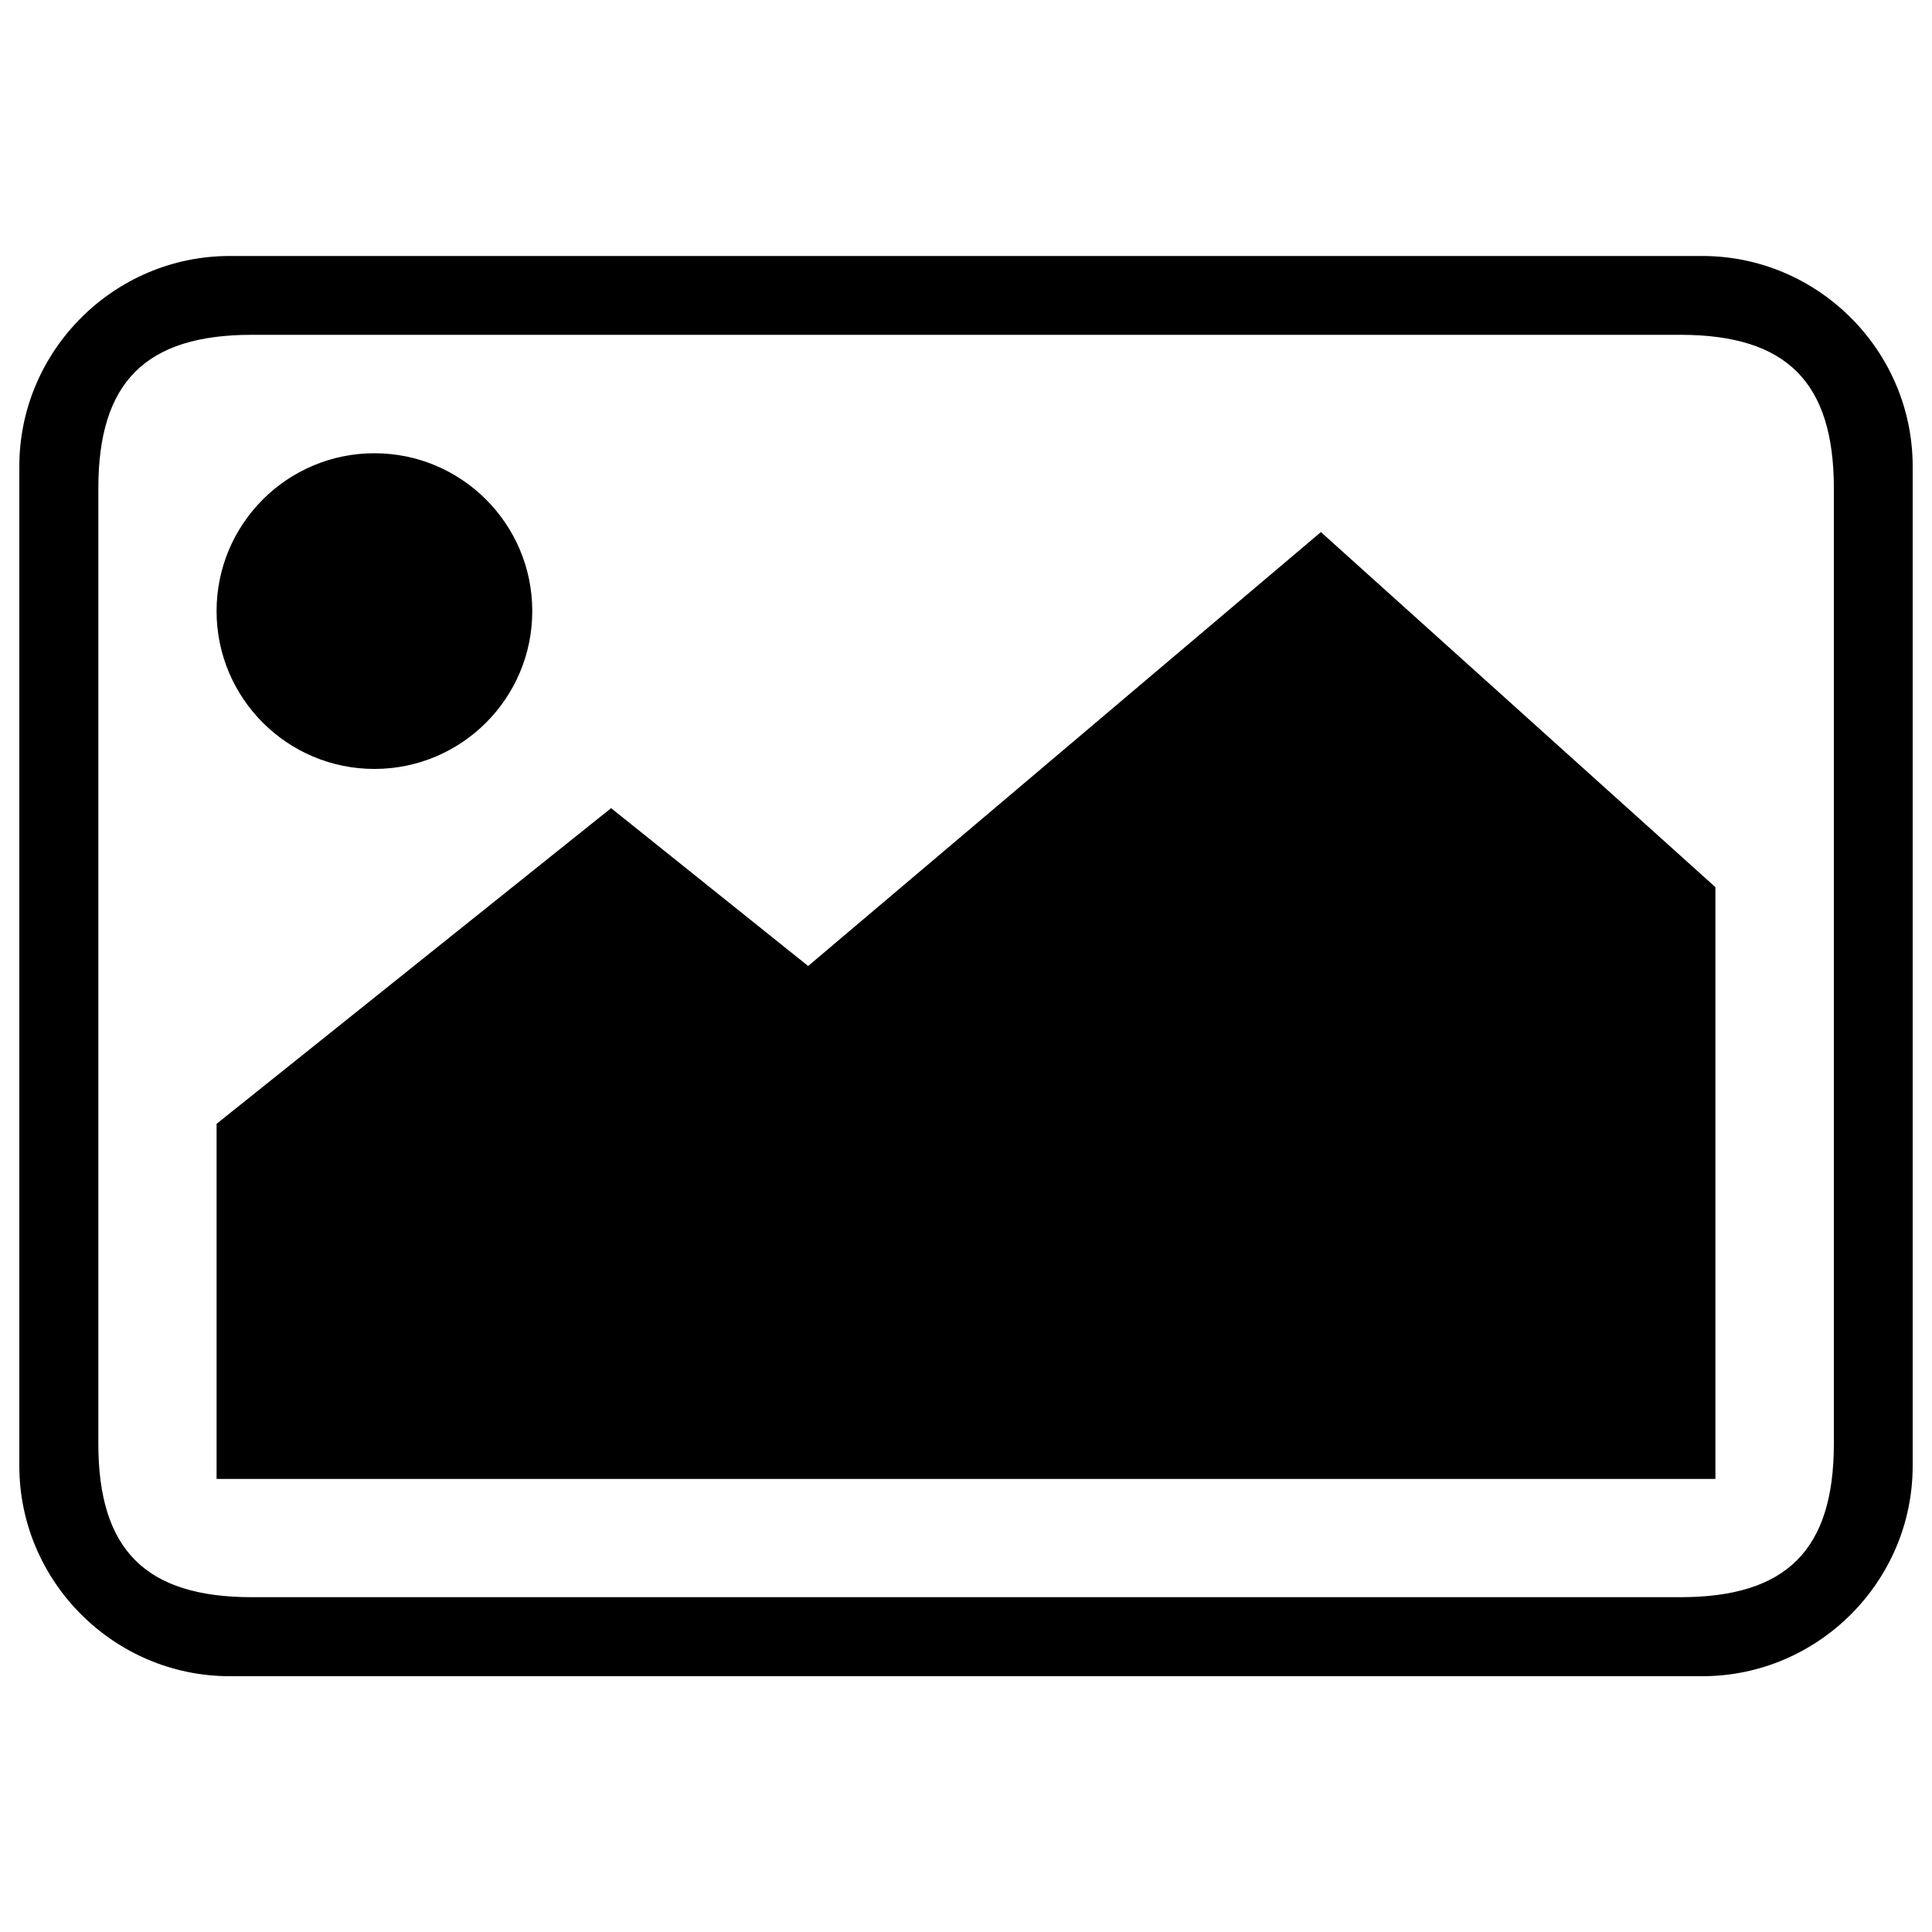
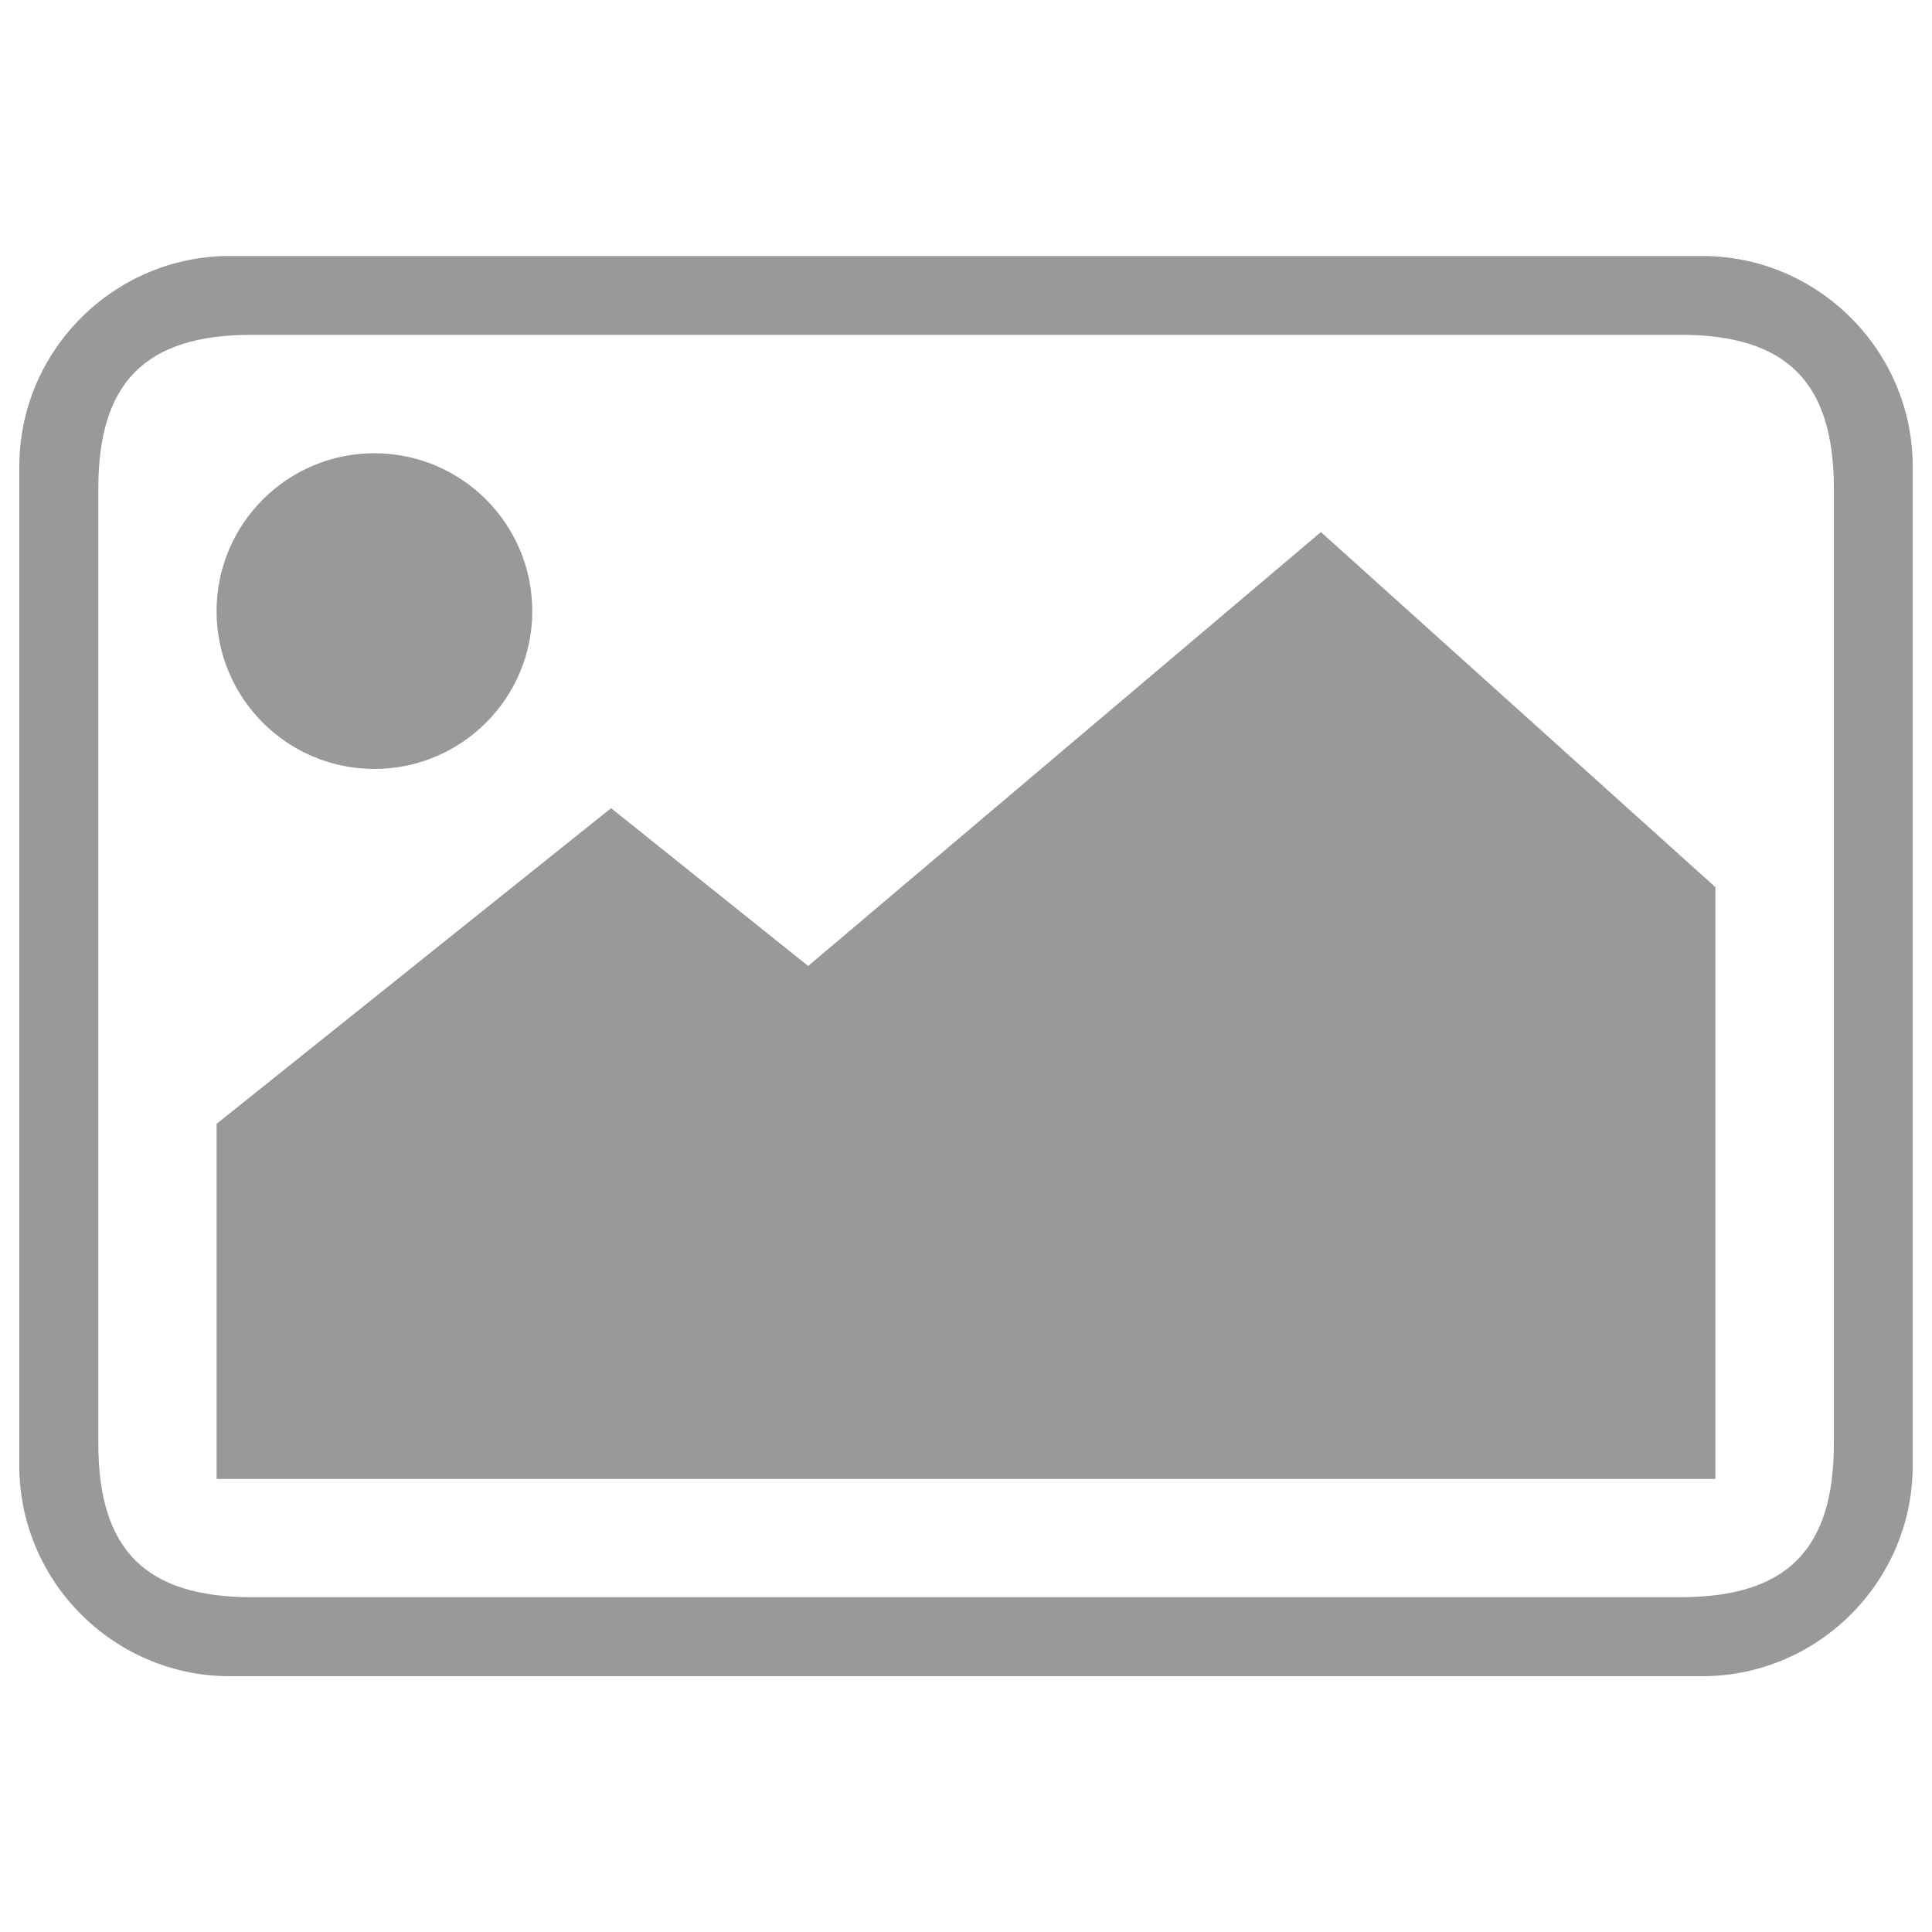
<svg xmlns="http://www.w3.org/2000/svg" x="0px" y="0px" viewBox="0 0 1000 1000" enable-background="new 0 0 1000 1000" xml:space="preserve">
-   <g>
-     <path d="M881.1,132.5H118.9C59,132.5,10,181.5,10,241.4v517.3c0,59.9,49,108.9,108.9,108.9h762.2c59.9,0,108.9-49,108.9-108.9V241.4C990,181.5,941,132.5,881.1,132.5z M949.2,747.3c0,54.9-24.5,79.4-79.4,79.4H130.3c-54.9,0-79.4-24.5-79.4-79.4V252.7c0-54.9,24.5-79.4,79.4-79.4h739.5c54.9,0,79.4,24.5,79.4,79.4V747.3z M316.3,418.3L418.3,500l265.4-224.6l204.2,183.8v306.3H112.1V581.7L316.3,418.3z M193.8,234.6c-45.1,0-81.7,36.6-81.7,81.7s36.6,81.7,81.7,81.7s81.7-36.6,81.7-81.7S238.9,234.6,193.8,234.6z" />
-   </g>
+   <path style="fill: #999" d="M881.1,132.5H118.9C59,132.5,10,181.5,10,241.4v517.3c0,59.9,49,108.9,108.9,108.9h762.2c59.9,0,108.9-49,108.9-108.9V241.4C990,181.5,941,132.5,881.1,132.5z M949.2,747.3c0,54.9-24.5,79.4-79.4,79.4H130.3c-54.9,0-79.4-24.5-79.4-79.4V252.7c0-54.9,24.5-79.4,79.4-79.4h739.5c54.9,0,79.4,24.5,79.4,79.4V747.3z M316.3,418.3L418.3,500l265.4-224.6l204.2,183.8v306.3H112.1V581.7L316.3,418.3z M193.8,234.6c-45.1,0-81.7,36.6-81.7,81.7s36.6,81.7,81.7,81.7s81.7-36.6,81.7-81.7S238.9,234.6,193.8,234.6z" />
</svg>
